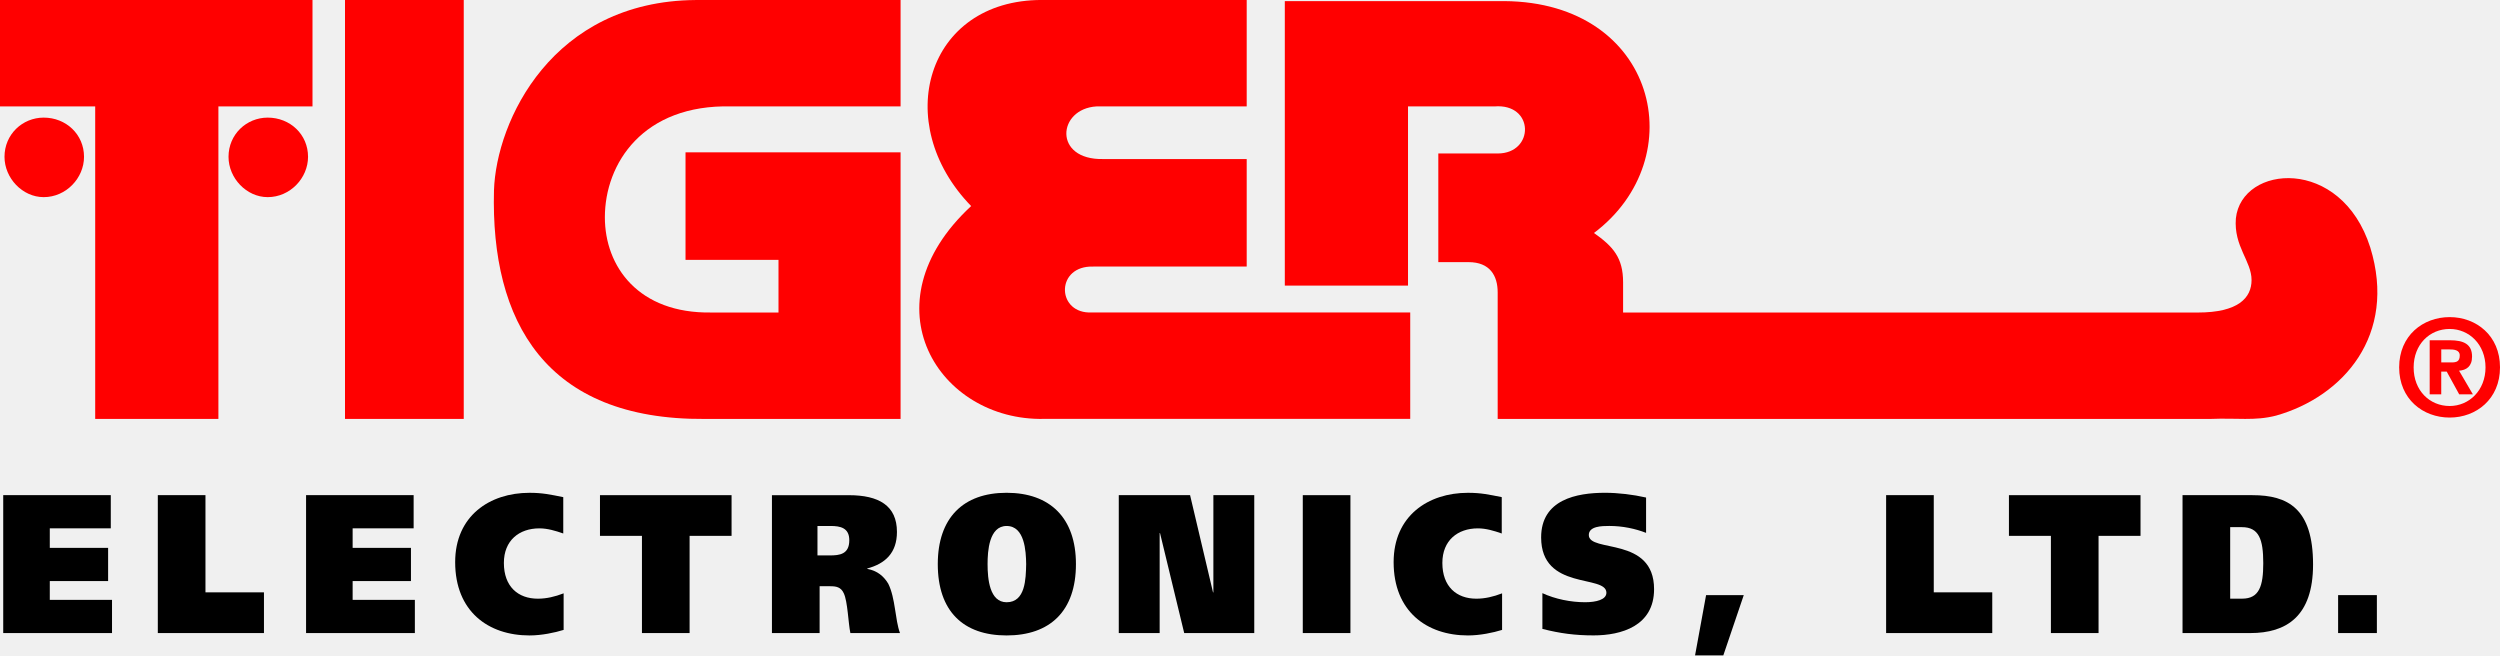
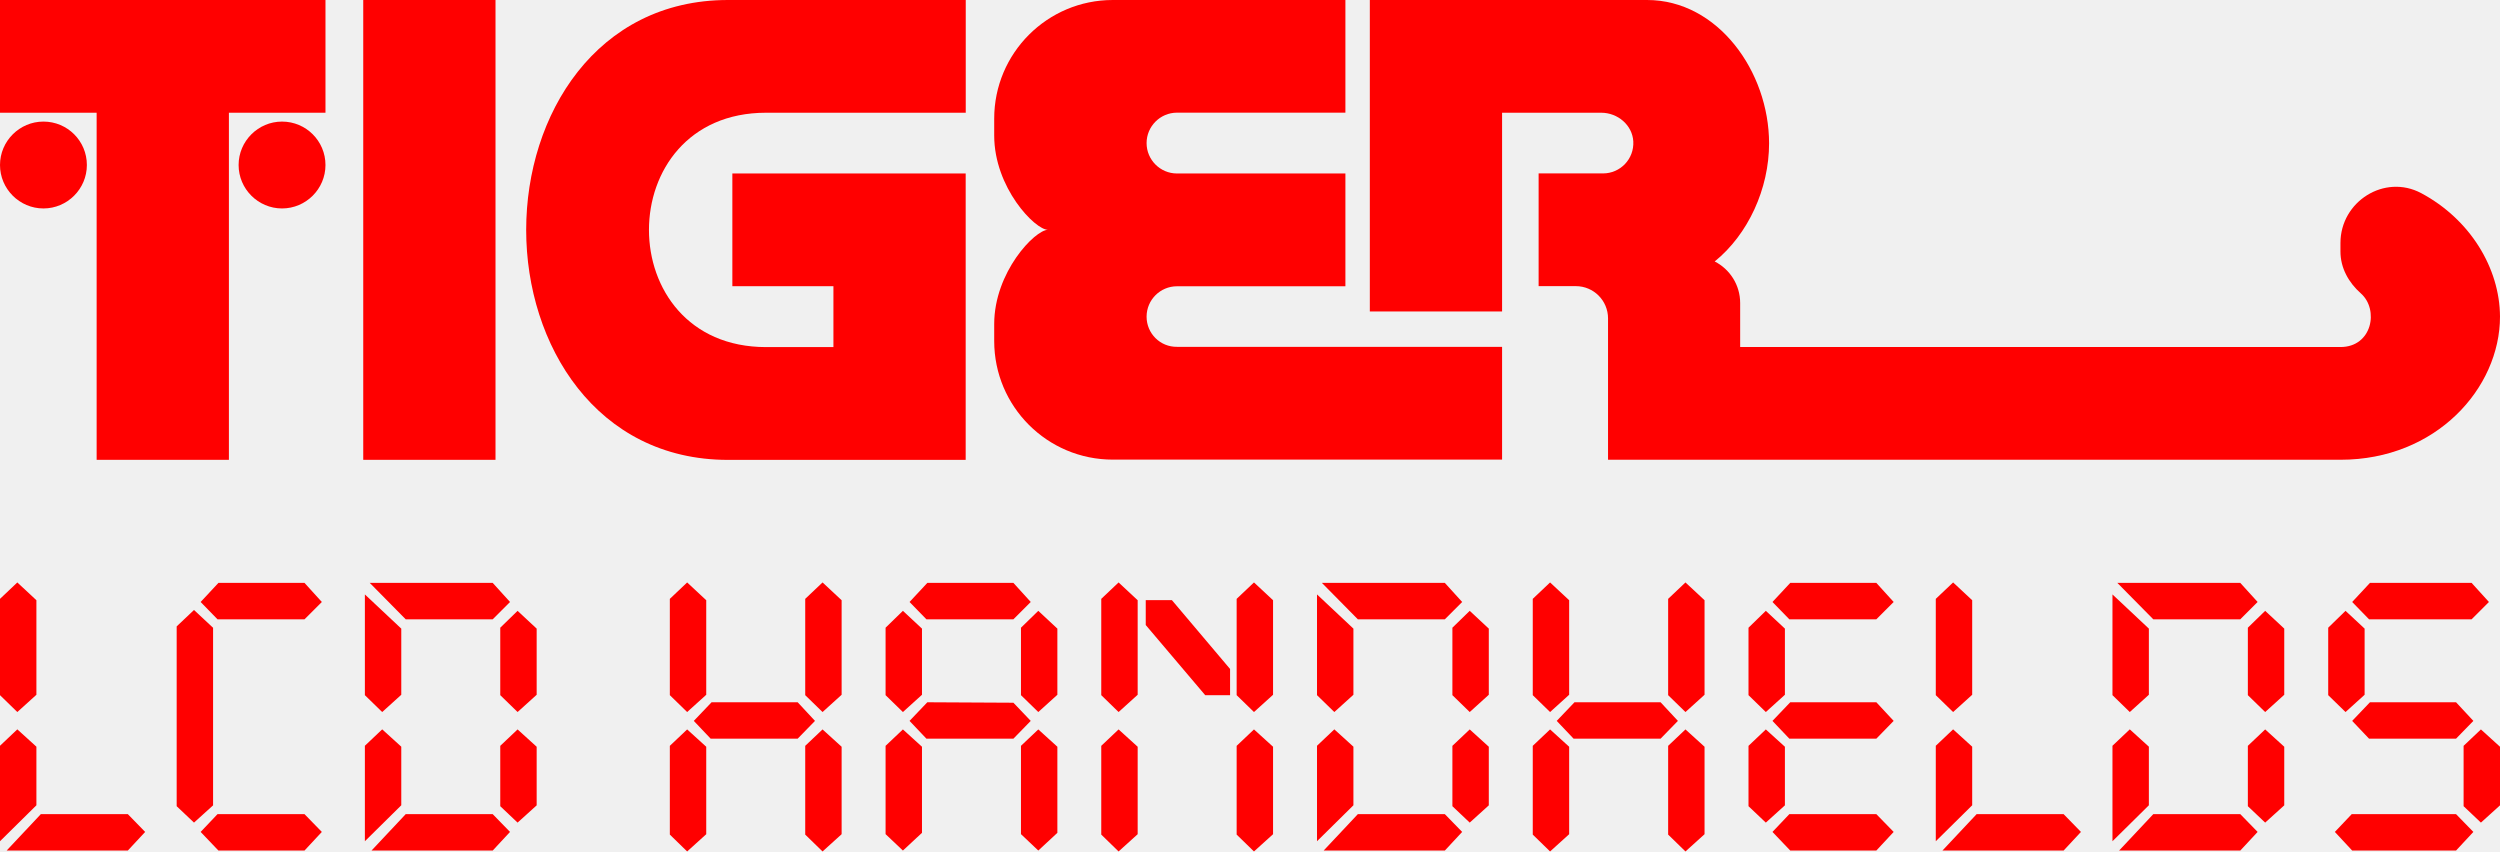
- <svg xmlns="http://www.w3.org/2000/svg" viewBox="0 0 300 78.647" version="1.1" id="svg27547" height="78.647" width="300">
-   <defs id="defs27549" />
-   <g transform="translate(1635.714,52.6755)" id="layer1">
-     <g transform="matrix(2.890908,0,0,2.890908,136.5101,-167.4676)" id="g27488">
-       <path id="path9166" style="fill:#000000;fill-opacity:1;fill-rule:evenodd;stroke:none" d="m -612.901,65.986 4.517,0 0,-1.378 -2.583,0 0,-0.779 2.421,0 0,-1.378 -2.421,0 0,-0.812 2.532,0 0,-1.378 -4.465,0 0,5.724 z" />
-       <path id="path9168" style="fill:#000000;fill-opacity:1;fill-rule:evenodd;stroke:none" d="m -606.483,65.986 4.406,0 0,-1.69 -2.428,0 0,-4.035 -1.978,0 0,5.724 z" />
-       <path id="path9170" style="fill:#000000;fill-opacity:1;fill-rule:evenodd;stroke:none" d="m -600.33,65.986 4.517,0 0,-1.378 -2.583,0 0,-0.779 2.421,0 0,-1.378 -2.421,0 0,-0.812 2.532,0 0,-1.378 -4.465,0 0,5.724 z" />
-       <path id="path9172" style="fill:#000000;fill-opacity:1;fill-rule:evenodd;stroke:none" d="m -589.638,64.337 c -0.362,0.14 -0.708,0.222 -1.07,0.222 -0.819,0 -1.41,-0.5 -1.41,-1.484 0,-0.935 0.635,-1.435 1.476,-1.435 0.332,0 0.664,0.099 0.989,0.213 l 0,-1.509 c -0.531,-0.106 -0.856,-0.18 -1.402,-0.18 -1.653,0 -3.085,0.959 -3.085,2.879 0,2.042 1.373,3.042 3.085,3.042 0.502,0 1.048,-0.115 1.417,-0.23 l 0,-1.517 z" />
-       <path id="path9174" style="fill:#000000;fill-opacity:1;fill-rule:evenodd;stroke:none" d="m -582.667,60.262 -5.462,0 0,1.689 1.742,0 0,4.035 1.978,0 0,-4.035 1.742,0 0,-1.689 z" />
-       <path id="path9176" style="fill:#000000;fill-opacity:1;fill-rule:evenodd;stroke:none" d="m -580.99,65.986 1.978,0 0,-1.944 0.443,0 c 0.243,0 0.443,0.033 0.561,0.295 0.163,0.344 0.185,1.238 0.273,1.649 l 2.059,0 c -0.207,-0.558 -0.185,-1.444 -0.487,-2.05 -0.184,-0.304 -0.443,-0.533 -0.871,-0.615 l 0,-0.016 c 0.738,-0.197 1.232,-0.64 1.232,-1.517 0,-1.099 -0.76,-1.525 -1.993,-1.525 l -3.196,0 0,5.724 z m 1.889,-4.445 0.546,0 c 0.399,0 0.775,0.074 0.775,0.591 0,0.582 -0.399,0.631 -0.804,0.631 l -0.517,0 0,-1.222 z" />
-       <path id="path9178" style="fill:#000000;fill-opacity:1;fill-rule:evenodd;stroke:none" d="m -568.372,63.124 c 0,-1.919 -1.078,-2.961 -2.879,-2.961 -1.801,0 -2.856,1.042 -2.856,2.961 0,1.952 1.056,2.961 2.856,2.961 1.801,0 2.879,-1.009 2.879,-2.961 z m -3.668,0 c 0,-0.533 0.059,-1.583 0.79,-1.583 0.753,0 0.805,1.05 0.812,1.583 -0.013,0.615 -0.03,1.583 -0.812,1.583 -0.708,0 -0.79,-0.968 -0.79,-1.583 z" />
-       <path id="path9180" style="fill:#000000;fill-opacity:1;fill-rule:evenodd;stroke:none" d="m -566.595,65.986 1.698,0 0,-4.15 0.015,0 1.004,4.15 2.908,0 0,-5.724 -1.697,0 0,4.035 -0.015,0 -0.952,-4.035 -2.96,0 0,5.724 z" />
-       <path id="path9182" style="fill:#000000;fill-opacity:1;fill-rule:evenodd;stroke:none" d="m -558.956,60.262 0,5.724 1.978,0 0,-5.724 -1.978,0 z" />
-       <path id="path9184" style="fill:#000000;fill-opacity:1;fill-rule:evenodd;stroke:none" d="m -550.682,64.337 c -0.362,0.14 -0.709,0.222 -1.07,0.222 -0.819,0 -1.41,-0.5 -1.41,-1.484 0,-0.935 0.635,-1.435 1.476,-1.435 0.332,0 0.664,0.099 0.989,0.213 l 0,-1.509 c -0.531,-0.106 -0.856,-0.18 -1.403,-0.18 -1.653,0 -3.085,0.959 -3.085,2.879 0,2.042 1.373,3.042 3.085,3.042 0.502,0 1.048,-0.115 1.417,-0.23 l 0,-1.517 z" />
-       <path id="path9186" style="fill:#000000;fill-opacity:1;fill-rule:evenodd;stroke:none" d="m -544.707,60.36 c -0.539,-0.122 -1.151,-0.197 -1.705,-0.197 -1.174,0 -2.65,0.279 -2.65,1.853 0,2.223 2.709,1.526 2.709,2.296 0,0.287 -0.421,0.394 -0.886,0.394 -0.59,0 -1.24,-0.131 -1.771,-0.377 l 0,1.484 c 0.738,0.189 1.365,0.27 2.126,0.27 1.144,0 2.51,-0.386 2.51,-1.919 0,-2.206 -2.709,-1.501 -2.709,-2.247 0,-0.369 0.539,-0.377 0.849,-0.377 0.561,0 1.085,0.115 1.528,0.287 l 0,-1.468 z" />
-       <path id="path9188" style="fill:#000000;fill-opacity:1;fill-rule:evenodd;stroke:none" d="m -542.215,64.411 -0.458,2.502 1.173,0 0.849,-2.502 -1.565,0 z" />
-       <path id="path9190" style="fill:#000000;fill-opacity:1;fill-rule:evenodd;stroke:none" d="m -534.743,65.986 4.407,0 0,-1.69 -2.428,0 0,-4.035 -1.978,0 0,5.724 z" />
-       <path id="path9192" style="fill:#000000;fill-opacity:1;fill-rule:evenodd;stroke:none" d="m -524.182,60.262 -5.462,0 0,1.689 1.742,0 0,4.035 1.978,0 0,-4.035 1.742,0 0,-1.689 z" />
-       <path id="path9194" style="fill:#000000;fill-opacity:1;fill-rule:evenodd;stroke:none" d="m -522.438,65.986 2.82,0 c 1.476,0 2.598,-0.681 2.598,-2.846 0,-2.321 -1.041,-2.878 -2.517,-2.878 l -2.901,0 0,5.724 z m 1.978,-4.396 0.487,0 c 0.709,0 0.886,0.508 0.886,1.492 0,0.951 -0.163,1.476 -0.878,1.476 l -0.495,0 0,-2.969 z" />
-       <path id="path9196" style="fill:#000000;fill-opacity:1;fill-rule:evenodd;stroke:none" d="m -515.98,65.986 1.609,0 0,-1.575 -1.609,0 0,1.575 z" />
-       <path id="path9198" style="fill:#ff0000;fill-opacity:1;fill-rule:evenodd;stroke:none" d="m -511.698,55.133 0.226,0 0.518,0.943 0.568,0 -0.574,-0.981 c 0.298,-0.022 0.54,-0.171 0.54,-0.585 0,-0.513 -0.342,-0.678 -0.921,-0.678 l -0.838,0 0,2.244 0.48,0 0,-0.943 z m 0,-0.381 0,-0.54 0.337,0 c 0.182,0 0.43,0.018 0.43,0.248 0,0.248 -0.127,0.292 -0.342,0.292 l -0.425,0 z m 2.438,0.204 c 0,-1.318 -0.987,-2.085 -2.09,-2.085 -1.109,0 -2.096,0.767 -2.096,2.085 0,1.318 0.987,2.085 2.096,2.085 1.103,0 2.09,-0.767 2.09,-2.085 z m -0.601,0 c 0,0.96 -0.684,1.605 -1.489,1.605 l 0,0 c -0.827,0 -1.495,-0.64 -1.495,-1.599 0,-0.96 0.667,-1.599 1.495,-1.599 0.805,0 1.489,0.64 1.489,1.599 z" />
-       <path id="path9200" style="fill:#ff0000;fill-opacity:1;fill-rule:nonzero;stroke:none" d="m -551.008,44.125 -3.58,0 0,7.439 -5.114,0 0,-11.81 9.113,0 c 6.323,0.046 7.858,6.509 3.72,9.625 0.791,0.558 1.209,1.023 1.209,2.046 l 0,1.256 23.855,0 c 1.674,0 2.232,-0.605 2.232,-1.349 0,-0.79 -0.744,-1.395 -0.651,-2.557 0.233,-2.232 4.371,-2.604 5.58,1.209 1.116,3.627 -1.116,6.184 -3.906,6.974 -0.883,0.232 -1.627,0.092 -2.743,0.14 l -29.573,0 0,-5.254 c 0,-0.697 -0.326,-1.255 -1.209,-1.255 l -1.255,0 0,-4.51 2.464,0 c 1.534,0 1.534,-2.092 -0.14,-1.953 z" />
-       <path id="path9202" style="fill:#ff0000;fill-opacity:1;fill-rule:nonzero;stroke:none" d="m -598.713,39.708 4.929,0 0,4.417 0,12.972 -4.929,0 0,-12.972 0,-4.417 z" />
-       <path id="path9204" style="fill:#ff0000;fill-opacity:1;fill-rule:nonzero;stroke:none" d="m -575.651,39.708 0,4.417 -7.021,0 c -3.673,-0.094 -5.254,2.371 -5.254,4.603 0,2.046 1.395,3.999 4.417,3.952 l 2.79,0 0,-2.185 -3.859,0 0,-4.463 8.927,0 0,11.066 -8.136,0 c -6.603,0.046 -8.881,-4.045 -8.742,-9.485 0.092,-2.883 2.418,-7.858 8.369,-7.904 l 8.509,0 z" />
-       <path id="path9206" style="fill:#ff0000;fill-opacity:1;fill-rule:nonzero;stroke:none" d="m -561.284,39.708 0,4.417 -6.231,0 c -1.627,0.094 -1.813,2.232 0.279,2.185 l 5.952,0 0,4.463 -6.37,0 c -1.534,-0.046 -1.534,1.86 -0.186,1.906 l 13.344,0 0,4.417 -15.204,0 c -4.37,0.092 -7.439,-4.743 -3.022,-8.834 -3.347,-3.441 -1.86,-8.555 2.929,-8.555 l 8.509,0 z" />
-       <path id="path9208" style="fill:#ff0000;fill-opacity:1;fill-rule:nonzero;stroke:none" d="m -613.034,39.708 12.972,0 0,4.417 -3.906,0 0,12.972 -5.114,0 0,-12.972 -3.952,0 0,-4.417 z" />
-       <path id="path9210" style="fill:#ff0000;fill-opacity:1;fill-rule:nonzero;stroke:none" d="m -611.22,44.59 c 0.93,0 1.674,0.698 1.674,1.627 0,0.883 -0.744,1.674 -1.674,1.674 -0.883,0 -1.627,-0.79 -1.627,-1.674 0,-0.93 0.744,-1.627 1.627,-1.627 z" />
-       <path id="path9212" style="fill:#ff0000;fill-opacity:1;fill-rule:nonzero;stroke:none" d="m -601.921,44.59 c 0.93,0 1.674,0.698 1.674,1.627 0,0.883 -0.744,1.674 -1.674,1.674 -0.883,0 -1.627,-0.79 -1.627,-1.674 0,-0.93 0.744,-1.627 1.627,-1.627 z" />
+ <svg xmlns="http://www.w3.org/2000/svg" version="1.1" id="Layer_1" x="0px" y="0px" viewBox="0 0 3839 1307.5" style="enable-background:new 0 0 3839 1307.5;" xml:space="preserve">
+   <defs id="defs18" />
+   <style type="text/css" id="style1">
+ 	.st0{display:none;}
+ 	.st1{display:inline;}
+ 	.st2{fill:#FF0000;}
+ 	.st3{fill:#FFFFFF;}
+ 	.st4{fill-rule:evenodd;clip-rule:evenodd;fill:#FF0000;}
+ 	.st5{fill-rule:evenodd;clip-rule:evenodd;fill:#FFFFFF;}
+ 	.st6{fill-rule:evenodd;clip-rule:evenodd;}
+ </style>
+   <g id="old_not_used" class="st0">
+ </g>
+   <g id="g18">
+     <g id="g6" style="fill:#ff0000">
+       <g id="g5" style="fill:#ff0000">
+         <rect x="557.8" y="0" class="st2" width="203.1" height="706.1" id="rect1" style="fill:#ff0000" />
+         <polygon class="st2" points="0,173.1 148.4,173.1 148.4,175.3 148.4,701.7 148.4,706.1 351.5,706.1 351.5,701.7 351.5,175.3      351.5,173.1 499.8,173.1 499.8,0 0,0    " id="polygon1" style="fill:#ff0000" />
+         <path class="st2" d="M1117.9,0C915.6,0,808,176.5,808,353.1s107.8,353.1,309.9,353.1c0-29,0,0,0,0h365v-4.4V533v-93.5V266.4l0,0     h-358.3v173.1h155.2V533h-103.4l0,0c-239.8,0-239.8-359.9,0-359.9l0,0H1483V0H1117.9C1117.9,0,1117.9,29,1117.9,0z" id="path1" style="fill:#ff0000" />
+         <path class="st2" d="M3718,296.6c-56.3-30-124,12.8-124,76.5c0,4.4,0,8.8,0,13.2c0,25.2,12.6,47.7,31.4,64.3     c28,24.8,17.4,82.3-31.4,82.3l0,0h-921.8v-67.5c0-28-16-52.1-39.1-63.9c51.3-41.5,83.5-111.6,83.5-181.5     C2716.5,110,2638,0,2529.2,0l0,0h-324.3l0,0h-101.4v478.3h203.1V173.1h152.2c25.4,0,47.9,19,49.3,44.1c1.4,27-20,49.1-46.5,49.1     h-98.9v173.1h57.1c27.4,0,49.5,22.2,49.5,49.5v217.1h203.1l0,0h921.8l0,0c146.6,0,244.8-109.8,244.8-219.9     C3838.6,411.6,3793.1,336.7,3718,296.6z" id="path2" style="fill:#ff0000" />
+         <path class="st2" d="M433.1,186.7c-36.7,0-66.7,30-66.7,66.7s30,66.7,66.7,66.7s66.7-30,66.7-66.7     C499.8,216.5,469.9,186.7,433.1,186.7z" id="path3" style="fill:#ff0000" />
+         <path class="st2" d="M66.7,186.7C30,186.7,0,216.7,0,253.4s30,66.7,66.7,66.7s66.7-30,66.7-66.7     C133.4,216.5,103.6,186.7,66.7,186.7z" id="path4" style="fill:#ff0000" />
+         <path class="st2" d="M1760.7,486.3c0-25.8,21-46.7,46.7-46.7h258.6V266.4h-258.6c-25.8,0-46.7-21-46.7-46.7s21-46.7,46.7-46.7     h258.6V0h-323.9l0,0h-33.3c-100.6,0-182.1,81.7-182.1,182.1v26c0,80.1,62.7,144.8,82.5,144.8c-19.8,0-82.5,64.9-82.5,144.8v26     c0,100.6,81.5,182.1,182.1,182.1h33.3l0,0h564.5V532.6h-499C1781.5,533,1760.7,512,1760.7,486.3z" id="path5" style="fill:#ff0000" />
+       </g>
+     </g>
+     <g id="g17" style="fill:#ff0000">
+       <path class="st2" d="M26.6,1093.4L0,1067.5V919.6l26.6-25.2l29.3,27.3v145.2L26.6,1093.4z M0,1291.8v-146.6l26.6-25.2l29.3,26.6    v90L0,1291.8z M196.3,1306.1H10.2l52.5-55.9h133.6l26.6,27.3L196.3,1306.1z" id="path6" style="fill:#ff0000" />
+       <path class="st2" d="M297.9,1263.2l-26.6-25.2V961.9l26.6-25.2l29.3,27.3v272.7L297.9,1263.2z M467.6,951H334l-25.9-26.6    l27.3-29.3h132.2l26.6,29.3L467.6,951z M467.6,1306.1H335.4l-27.3-28.6l25.9-27.3h133.6l26.6,27.3L467.6,1306.1z" id="path7" style="fill:#ff0000" />
+       <path class="st2" d="M586.9,1093.4l-26.6-25.9V912.8l55.9,52.5v101.6L586.9,1093.4z M560.3,1291.8v-146.6l26.6-25.2l29.3,26.6v90    L560.3,1291.8z M756.6,951H623l-55.2-55.9h188.8l26.6,29.3L756.6,951z M756.6,1306.1H570.5l52.5-55.9h133.6l26.6,27.3    L756.6,1306.1z M794.8,1093.4l-26.6-25.9V963.9l26.6-25.9l29.3,27.3v101.6L794.8,1093.4z M794.8,1263.2l-26.6-25.2v-92.7    l26.6-25.2l29.3,26.6v90L794.8,1263.2z" id="path8" style="fill:#ff0000" />
+       <path class="st2" d="M1055.2,1093.4l-26.6-25.9V919.6l26.6-25.2l29.3,27.3v145.2L1055.2,1093.4z M1055.2,1307.5l-26.6-25.9v-136.3    l26.6-25.2l29.3,26.6v134.3L1055.2,1307.5z M1224.9,1134.3h-133.6l-25.9-27.3l27.3-28.6h132.2l26.6,28.6L1224.9,1134.3z     M1263.1,1093.4l-26.6-25.9V919.6l26.6-25.2l29.3,27.3v145.2L1263.1,1093.4z M1263.1,1307.5l-26.6-25.9v-136.3l26.6-25.2    l29.3,26.6v134.3L1263.1,1307.5z" id="path9" style="fill:#ff0000" />
+       <path class="st2" d="M1386.5,1093.4l-26.6-25.9V963.9l26.6-25.9l29.3,27.3v101.6L1386.5,1093.4z M1386.5,1306.1l-26.6-25.2v-135.6    l26.6-25.2l29.3,26.6v132.2L1386.5,1306.1z M1556.2,951h-133.6l-25.9-26.6l27.3-29.3h132.2l26.6,29.3L1556.2,951z M1556.2,1134.3    h-133.6l-25.9-27.3l27.3-28.6l132.2,0.7l26.6,27.9L1556.2,1134.3z M1594.4,1093.4l-26.6-25.9V963.9l26.6-25.9l29.3,27.3v101.6    L1594.4,1093.4z M1594.4,1306.1l-26.6-25.2v-135.6l26.6-25.2l29.3,26.6v132.2L1594.4,1306.1z" id="path10" style="fill:#ff0000" />
+       <path class="st2" d="M1717.7,1093.4l-26.6-25.9V919.6l26.6-25.2l29.3,27.3v145.2L1717.7,1093.4z M1717.7,1307.5l-26.6-25.9v-136.3    l26.6-25.2l29.3,26.6v134.3L1717.7,1307.5z M1850.7,1067.5l-91.3-107.7v-38.2h40.2l89.3,105.7v40.2H1850.7z M1925.6,1093.4    l-26.6-25.9V919.6l26.6-25.2l29.3,27.3v145.2L1925.6,1093.4z M1925.6,1307.5l-26.6-25.9v-136.3l26.6-25.2l29.3,26.6v134.3    L1925.6,1307.5z" id="path11" style="fill:#ff0000" />
+       <path class="st2" d="M2049,1093.4l-26.6-25.9V912.8l55.9,52.5v101.6L2049,1093.4z M2022.4,1291.8v-146.6l26.6-25.2l29.3,26.6v90    L2022.4,1291.8z M2218.7,951h-133.6l-55.2-55.9h188.8l26.6,29.3L2218.7,951z M2218.7,1306.1h-186.1l52.5-55.9h133.6l26.6,27.3    L2218.7,1306.1z M2256.9,1093.4l-26.6-25.9V963.9l26.6-25.9l29.3,27.3v101.6L2256.9,1093.4z M2256.9,1263.2l-26.6-25.2v-92.7    l26.6-25.2l29.3,26.6v90L2256.9,1263.2z" id="path12" style="fill:#ff0000" />
+       <path class="st2" d="M2380.3,1093.4l-26.6-25.9V919.6l26.6-25.2l29.3,27.3v145.2L2380.3,1093.4z M2380.3,1307.5l-26.6-25.9v-136.3    l26.6-25.2l29.3,26.6v134.3L2380.3,1307.5z M2550,1134.3h-133.6l-25.9-27.3l27.3-28.6H2550l26.6,28.6L2550,1134.3z M2588.2,1093.4    l-26.6-25.9V919.6l26.6-25.2l29.3,27.3v145.2L2588.2,1093.4z M2588.2,1307.5l-26.6-25.9v-136.3l26.6-25.2l29.3,26.6v134.3    L2588.2,1307.5z" id="path13" style="fill:#ff0000" />
+       <path class="st2" d="M2711.6,1093.4l-26.6-25.9V963.9l26.6-25.9l29.3,27.3v101.6L2711.6,1093.4z M2711.6,1263.2l-26.6-25.2v-92.7    l26.6-25.2l29.3,26.6v90L2711.6,1263.2z M2881.3,951h-133.6l-25.9-26.6l27.3-29.3h132.2l26.6,29.3L2881.3,951z M2881.3,1134.3    h-133.6l-25.9-27.3l27.3-28.6h132.2l26.6,28.6L2881.3,1134.3z M2881.3,1306.1h-132.2l-27.3-28.6l25.9-27.3h133.6l26.6,27.3    L2881.3,1306.1z" id="path14" style="fill:#ff0000" />
+       <path class="st2" d="M2999.2,1093.4l-26.6-25.9V919.6l26.6-25.2l29.3,27.3v145.2L2999.2,1093.4z M2972.6,1291.8v-146.6l26.6-25.2    l29.3,26.6v90L2972.6,1291.8z M3168.9,1306.1h-186.1l52.5-55.9h133.6l26.6,27.3L3168.9,1306.1z" id="path15" style="fill:#ff0000" />
+       <path class="st2" d="M3270.5,1093.4l-26.6-25.9V912.8l55.9,52.5v101.6L3270.5,1093.4z M3243.9,1291.8v-146.6l26.6-25.2l29.3,26.6    v90L3243.9,1291.8z M3440.2,951h-133.6l-55.2-55.9h188.8l26.6,29.3L3440.2,951z M3440.2,1306.1h-186.1l52.5-55.9h133.6l26.6,27.3    L3440.2,1306.1z M3478.4,1093.4l-26.6-25.9V963.9l26.6-25.9l29.3,27.3v101.6L3478.4,1093.4z M3478.4,1263.2l-26.6-25.2v-92.7    l26.6-25.2l29.3,26.6v90L3478.4,1263.2z" id="path16" style="fill:#ff0000" />
+       <path class="st2" d="M3601.8,1093.4l-26.6-25.9V963.9l26.6-25.9l29.3,27.3v101.6L3601.8,1093.4z M3771.5,1306.1H3612l-26.6-28.6    l25.9-27.3h160.2l26.6,27.3L3771.5,1306.1z M3795.4,951h-157.5l-25.9-26.6l27.3-29.3h156.1l26.6,29.3L3795.4,951z M3771.5,1134.3    h-133.6l-25.9-27.3l27.3-28.6h132.2l26.6,28.6L3771.5,1134.3z M3809.7,1263.2l-26.6-25.2v-92.7l26.6-25.2l29.3,26.6v90    L3809.7,1263.2z" id="path17" style="fill:#ff0000" />
    </g>
  </g>
</svg>
